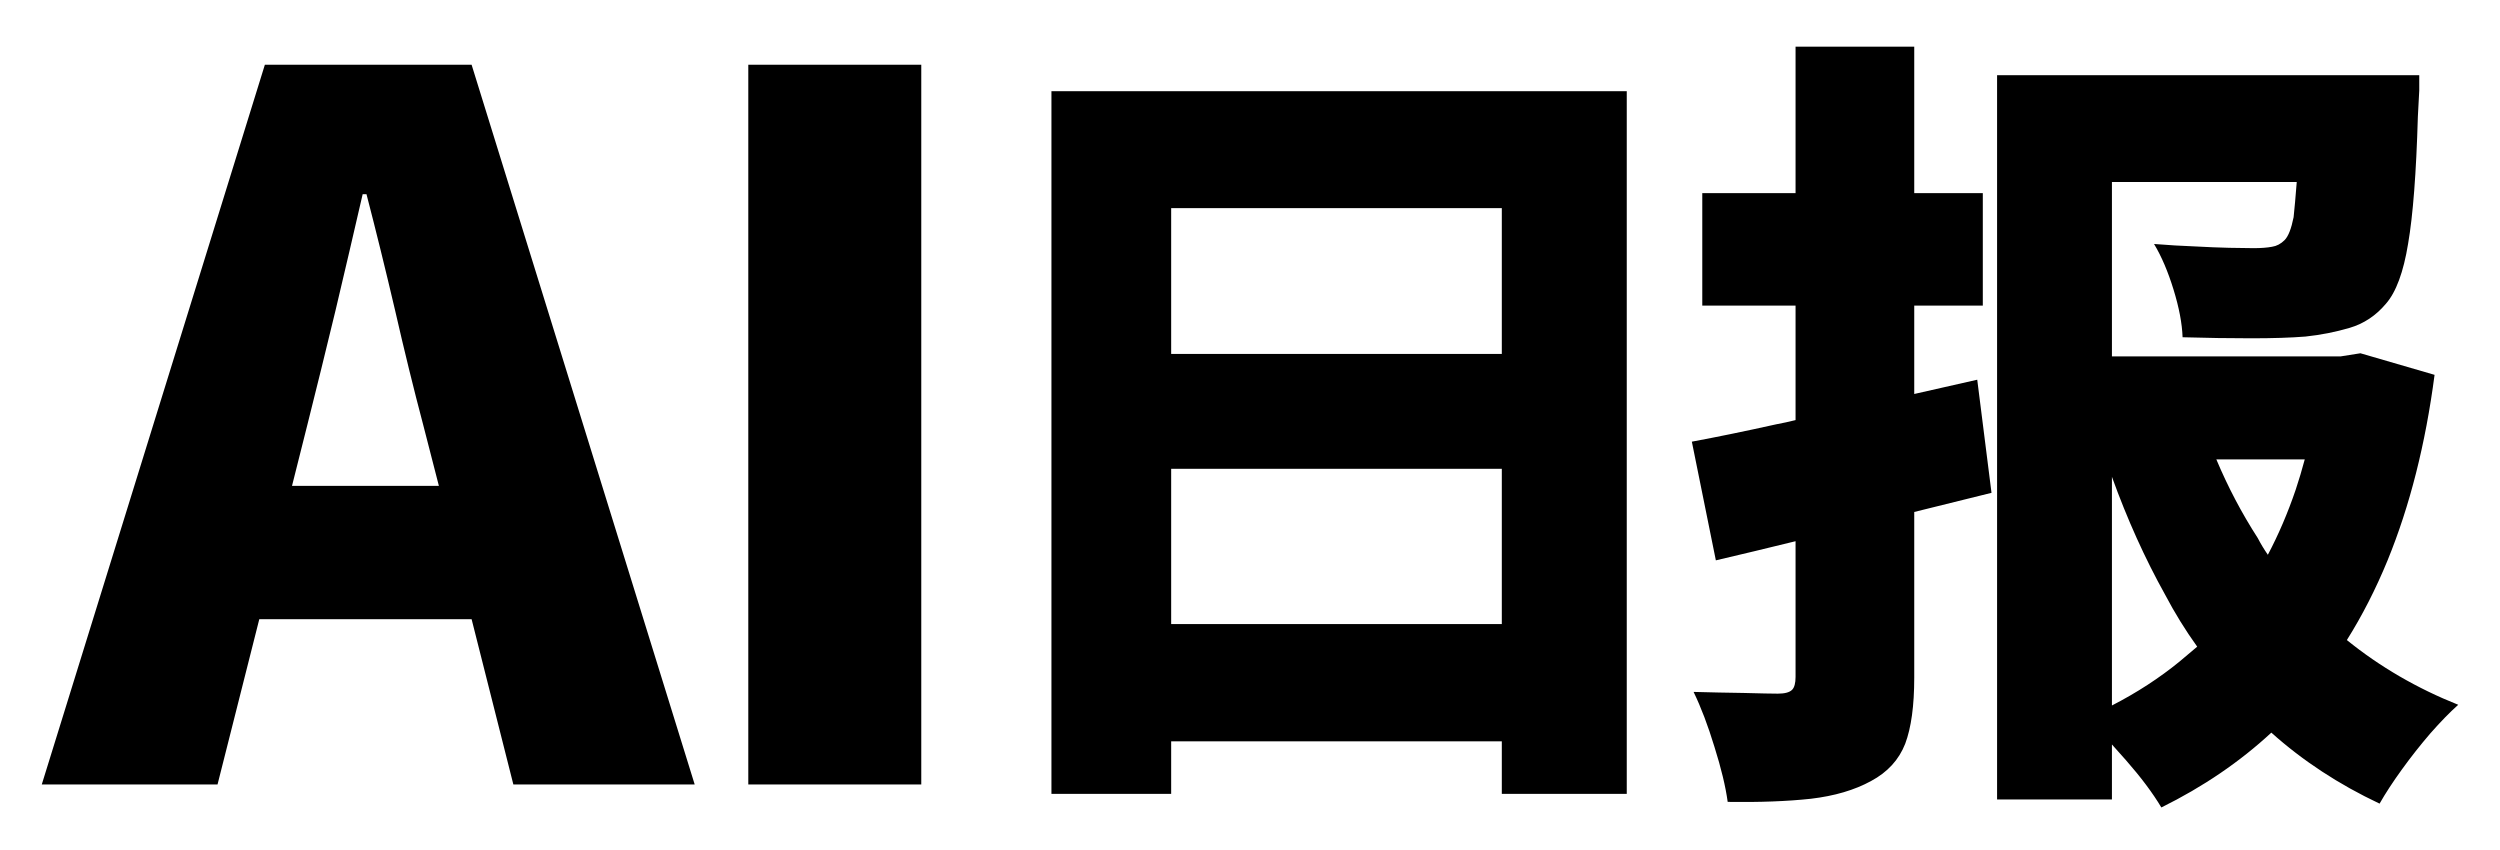
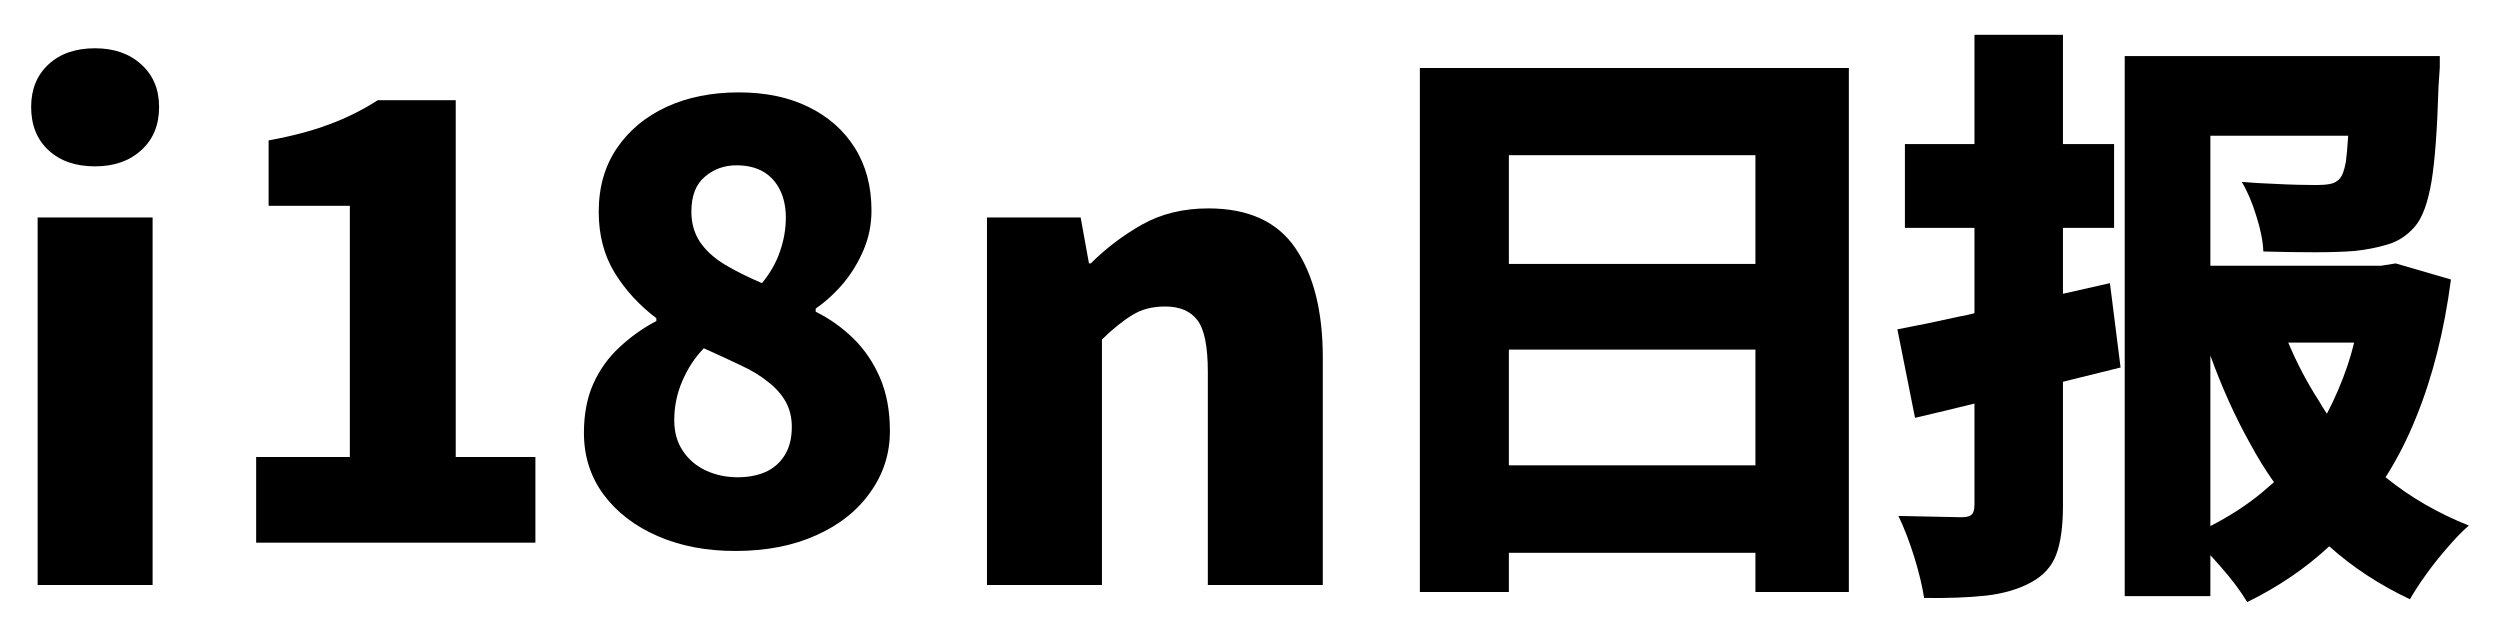
- <svg xmlns="http://www.w3.org/2000/svg" viewBox="0 -122.0 718.3 244.0">
-   <path id="accent" d="M62.5 103.4L12 103.4L76.1-103.4L135.5-103.4L199.6 103.4L147.5 103.4L135.5 55.9L74.5 55.9L62.5 103.4ZM83.9 17.6L126.1 17.6L121.6 0.1Q117.5-15.4 113.5-32.9Q109.4-50.4 105.3-66.2L105.3-66.2L104.2-66.2Q100.5-50.1 96.4-32.8Q92.2-15.4 88.3 0.1L88.3 0.1L83.9 17.6Z M264.7 103.4L215.0 103.4L215.0-103.4L264.7-103.4L264.7 103.4Z" />
-   <path id="ink" d="M302.1 106.1L302.1-95.8L467.4-95.8L467.4 106.1L431.5 106.1L431.5 91.0L336.5 91.0L336.5 106.1L302.1 106.1ZM336.5 57.3L431.5 57.3L431.5 12.7L336.5 12.7L336.5 57.3ZM336.5-20.3L431.5-20.3L431.5-62.2L336.5-62.2L336.5-20.3Z M573.8 107.7L573.8-100.4L695.1-100.4L695.1-96.0Q694.9-91.5 694.7-88.5L694.7-88.5Q694.0-64.2 691.9-52.0Q689.9-39.7 685.5-34.7Q681.2-29.6 675.1-27.8Q669.0-26.0 662.4-25.3L662.4-25.3Q656.2-24.8 646.8-24.8Q637.4-24.8 627.1-25.1L627.1-25.1Q626.9-31.0 624.5-38.8Q622.1-46.6 618.9-51.9L618.9-51.9Q625.1-51.4 630.6-51.2Q636.1-50.9 640.5-50.8Q645.0-50.7 647.5-50.7L647.5-50.7Q650.7-50.7 652.8-51.1Q654.8-51.4 656.4-53.0Q658.0-54.6 659.0-59.6L659.0-59.6Q659.4-63.3 659.9-69.7L659.9-69.7L606.8-69.7L606.8-19.6L672.5-19.6L678.2-20.5L699.5-14.3Q695.6 15.5 686.0 39.0L686.0 39.0Q680.9 51.4 674.3 61.9L674.3 61.9Q688.5 73.4 706.3 80.5L706.3 80.5Q702.7 83.7 698.3 88.7Q694.0 93.7 690.1 99.1Q686.2 104.5 683.7 108.9L683.7 108.9Q666.1 100.6 652.6 88.5L652.6 88.5Q639.0 101.1 621.0 110L621.0 110Q617.3 103.8 610.9 96.5L610.9 96.5Q608.8 94.2 606.8 91.9L606.8 91.9L606.8 107.7L573.8 107.7ZM493.0 39.0L486.1 4.9Q496.9 2.9 510.4-0.1L510.4-0.1Q513.1-0.6 515.9-1.3L515.9-1.3L515.9-34.2L489.1-34.2L489.1-66.5L515.9-66.5L515.9-108.6L550.0-108.6L550.0-66.5L569.7-66.5L569.7-34.2L550.0-34.2L550.0-8.8Q559.1-10.9 568.1-12.9L568.1-12.9L572.2 19.6Q561.2 22.3 550.0 25.1L550.0 25.1L550.0 72.7Q550.0 84.8 547.4 91.7Q544.7 98.6 537.6 102.4Q530.5 106.3 520.3 107.5Q510.2 108.6 496.4 108.4L496.4 108.4Q495.5 101.8 492.6 92.6Q489.8 83.4 486.6 76.8L486.6 76.8Q493.7 77.0 501.0 77.1Q508.3 77.3 510.8 77.3L510.8 77.3Q513.8 77.3 514.9 76.2Q515.9 75.2 515.9 72.5L515.9 72.5L515.9 33.5Q503.7 36.5 493.0 39.0L493.0 39.0ZM631.3 63.8L631.3 63.8Q626.2 56.7 622.1 48.9L622.1 48.9Q613.4 33.3 606.8 15.0L606.8 15.0L606.8 80.7Q617.5 75.2 626.2 68.1L626.2 68.1Q628.7 66.0 631.3 63.8ZM662.2 10.0L636.8 10.0Q641.8 21.9 648.7 32.6L648.7 32.6Q650.0 35.1 651.6 37.4L651.6 37.4Q656.2 28.7 659.6 18.7L659.6 18.7Q661.0 14.5 662.2 10.0L662.2 10.0Z" />
+ <svg xmlns="http://www.w3.org/2000/svg" viewBox="0 -122.0 963.3 244.0">
+   <path id="accent" d="M58.8 103.4L14.5 103.4L14.5-38.2L58.8-38.2L58.8 103.4ZM36.6-57.9L36.6-57.9Q25.4-57.9 18.7-64.1Q12-70.3 12-80.8L12-80.8Q12-91.0 18.7-97.2Q25.4-103.4 36.6-103.4L36.6-103.4Q47.6-103.4 54.4-97.2Q61.3-91.0 61.3-80.8L61.3-80.8Q61.3-70.3 54.4-64.1Q47.6-57.9 36.6-57.9Z M206.3 87.1L98.7 87.1L98.7 54.1L134.8 54.1L134.8-42.7L103.5-42.7L103.5-67.9Q117.2-70.4 126.9-74.1Q136.7-77.7 145.6-83.4L145.6-83.4L175.6-83.4L175.6 54.1L206.3 54.1L206.3 87.1Z M283.3 90.3L283.3 90.3Q266.6 90.3 253.5 84.6Q240.3 78.9 232.6 68.6Q225.0 58.3 225.0 44.8L225.0 44.8Q225.0 34.0 228.6 25.9Q232.3 17.7 238.7 11.8Q245.1 5.8 252.9 1.7L252.9 1.7L252.9 0.6Q243.1-6.8 236.9-16.8Q230.7-26.9 230.7-40.4L230.7-40.4Q230.7-54.6 237.7-64.9Q244.7-75.2 256.8-80.8Q268.9-86.4 284.7-86.4L284.7-86.4Q300.1-86.4 311.5-80.8Q323.0-75.2 329.4-65.0Q335.8-54.8 335.8-40.9L335.8-40.9Q335.8-32.9 332.8-25.8Q329.8-18.7 325.0-12.9Q320.2-7.2 314.3-3.1L314.3-3.1L314.3-1.9Q322.5 2.2 328.9 8.5Q335.3 14.8 339.1 23.6Q342.9 32.4 342.9 44.1L342.9 44.1Q342.9 57.1 335.4 67.6Q328.0 78.2 314.6 84.2Q301.2 90.3 283.3 90.3ZM293.6-12.9L293.6-12.9Q298.5-18.9 300.6-25.3Q302.8-31.7 302.8-38.1L302.8-38.1Q302.8-44.3 300.5-48.9Q298.2-53.5 294.0-55.9Q289.8-58.3 283.8-58.3L283.8-58.3Q276.7-58.3 271.6-53.9Q266.4-49.6 266.4-40.4L266.4-40.4Q266.4-33.8 269.7-28.8Q273.0-23.9 279.2-20.1Q285.4-16.4 293.6-12.9ZM284.3 61.9L284.3 61.9Q290.2 61.9 294.9 59.9Q299.6 57.8 302.3 53.5Q305.1 49.1 305.1 42.5L305.1 42.5Q305.1 37.0 302.7 32.7Q300.3 28.5 295.9 25.1Q291.6 21.6 285.3 18.7Q279.0 15.7 271.2 12.2L271.2 12.2Q266.2 17.3 263.0 24.6Q259.8 31.9 259.8 39.9L259.8 39.9Q259.8 46.8 263.1 51.7Q266.4 56.7 272.0 59.3Q277.6 61.9 284.3 61.9Z M424.6 103.4L380.3 103.4L380.3-38.2L416.4-38.2L419.6-20.5L420.3-20.5Q429.0-29.2 440.1-35.5Q451.2-41.7 465.6-41.7L465.6-41.7Q488.8-41.7 499.2-26.3Q509.7-10.8 509.7 15.8L509.7 15.8L509.7 103.4L465.4 103.4L465.4 21.3Q465.4 6.6 461.4 1.4Q457.4-3.9 449.0-3.9L449.0-3.9Q441.5-3.9 436.3-0.6Q431.0 2.6 424.6 8.8L424.6 8.8L424.6 103.4Z" />
+   <path id="ink" d="M547.1 106.1L547.1-95.8L712.4-95.8L712.4 106.1L676.4 106.1L676.4 91.0L581.4 91.0L581.4 106.1L547.1 106.1ZM581.4 57.3L676.4 57.3L676.4 12.7L581.4 12.7L581.4 57.3ZM581.4-20.3L676.4-20.3L676.4-62.2L581.4-62.2L581.4-20.3Z M818.7 107.7L818.7-100.4L940.1-100.4L940.1-96.0Q939.8-91.5 939.6-88.5L939.6-88.5Q938.9-64.2 936.9-52.0Q934.8-39.7 930.5-34.7Q926.1-29.6 920.0-27.8Q914.0-26.0 907.3-25.3L907.3-25.3Q901.2-24.8 891.8-24.8Q882.4-24.8 872.1-25.1L872.1-25.1Q871.9-31.0 869.4-38.8Q867.0-46.6 863.8-51.9L863.8-51.9Q870.0-51.4 875.5-51.2Q881.0-50.9 885.5-50.8Q889.9-50.7 892.5-50.7L892.5-50.7Q895.7-50.7 897.7-51.1Q899.8-51.4 901.4-53.0Q903.0-54.6 903.9-59.6L903.9-59.6Q904.4-63.3 904.8-69.7L904.8-69.7L851.7-69.7L851.7-19.6L917.4-19.6L923.1-20.5L944.4-14.3Q940.5 15.5 930.9 39.0L930.9 39.0Q925.9 51.4 919.2 61.9L919.2 61.9Q933.4 73.4 951.3 80.5L951.3 80.5Q947.6 83.7 943.3 88.7Q938.9 93.7 935.0 99.1Q931.1 104.5 928.6 108.9L928.6 108.9Q911.0 100.6 897.5 88.5L897.5 88.5Q884.0 101.1 865.9 110L865.9 110Q862.2 103.8 855.8 96.5L855.8 96.5Q853.8 94.2 851.7 91.9L851.7 91.9L851.7 107.7L818.7 107.7ZM737.9 39.0L731.1 4.9Q741.8 2.9 755.3-0.1L755.3-0.1Q758.1-0.6 760.8-1.3L760.8-1.3L760.8-34.2L734.0-34.2L734.0-66.5L760.8-66.5L760.8-108.6L794.9-108.6L794.9-66.5L814.6-66.5L814.6-34.2L794.9-34.2L794.9-8.8Q804.1-10.9 813.0-12.9L813.0-12.9L817.1 19.6Q806.1 22.3 794.9 25.1L794.9 25.1L794.9 72.7Q794.9 84.8 792.3 91.7Q789.7 98.6 782.6 102.4Q775.5 106.3 765.3 107.5Q755.1 108.6 741.4 108.4L741.4 108.4Q740.4 101.8 737.6 92.6Q734.7 83.4 731.5 76.8L731.5 76.8Q738.6 77.0 745.9 77.1Q753.3 77.3 755.8 77.3L755.8 77.3Q758.8 77.3 759.8 76.2Q760.8 75.2 760.8 72.5L760.8 72.5L760.8 33.5Q748.7 36.5 737.9 39.0L737.9 39.0ZM876.2 63.8L876.2 63.8Q871.2 56.7 867.0 48.9L867.0 48.9Q858.3 33.3 851.7 15.0L851.7 15.0L851.7 80.7Q862.5 75.2 871.2 68.1L871.2 68.1Q873.7 66.0 876.2 63.8ZM907.1 10.0L881.7 10.0Q886.7 21.9 893.6 32.6L893.6 32.6Q895.0 35.1 896.6 37.4L896.6 37.4Q901.2 28.7 904.6 18.7L904.6 18.7Q906.0 14.5 907.1 10.0L907.1 10.0Z" />
</svg>
